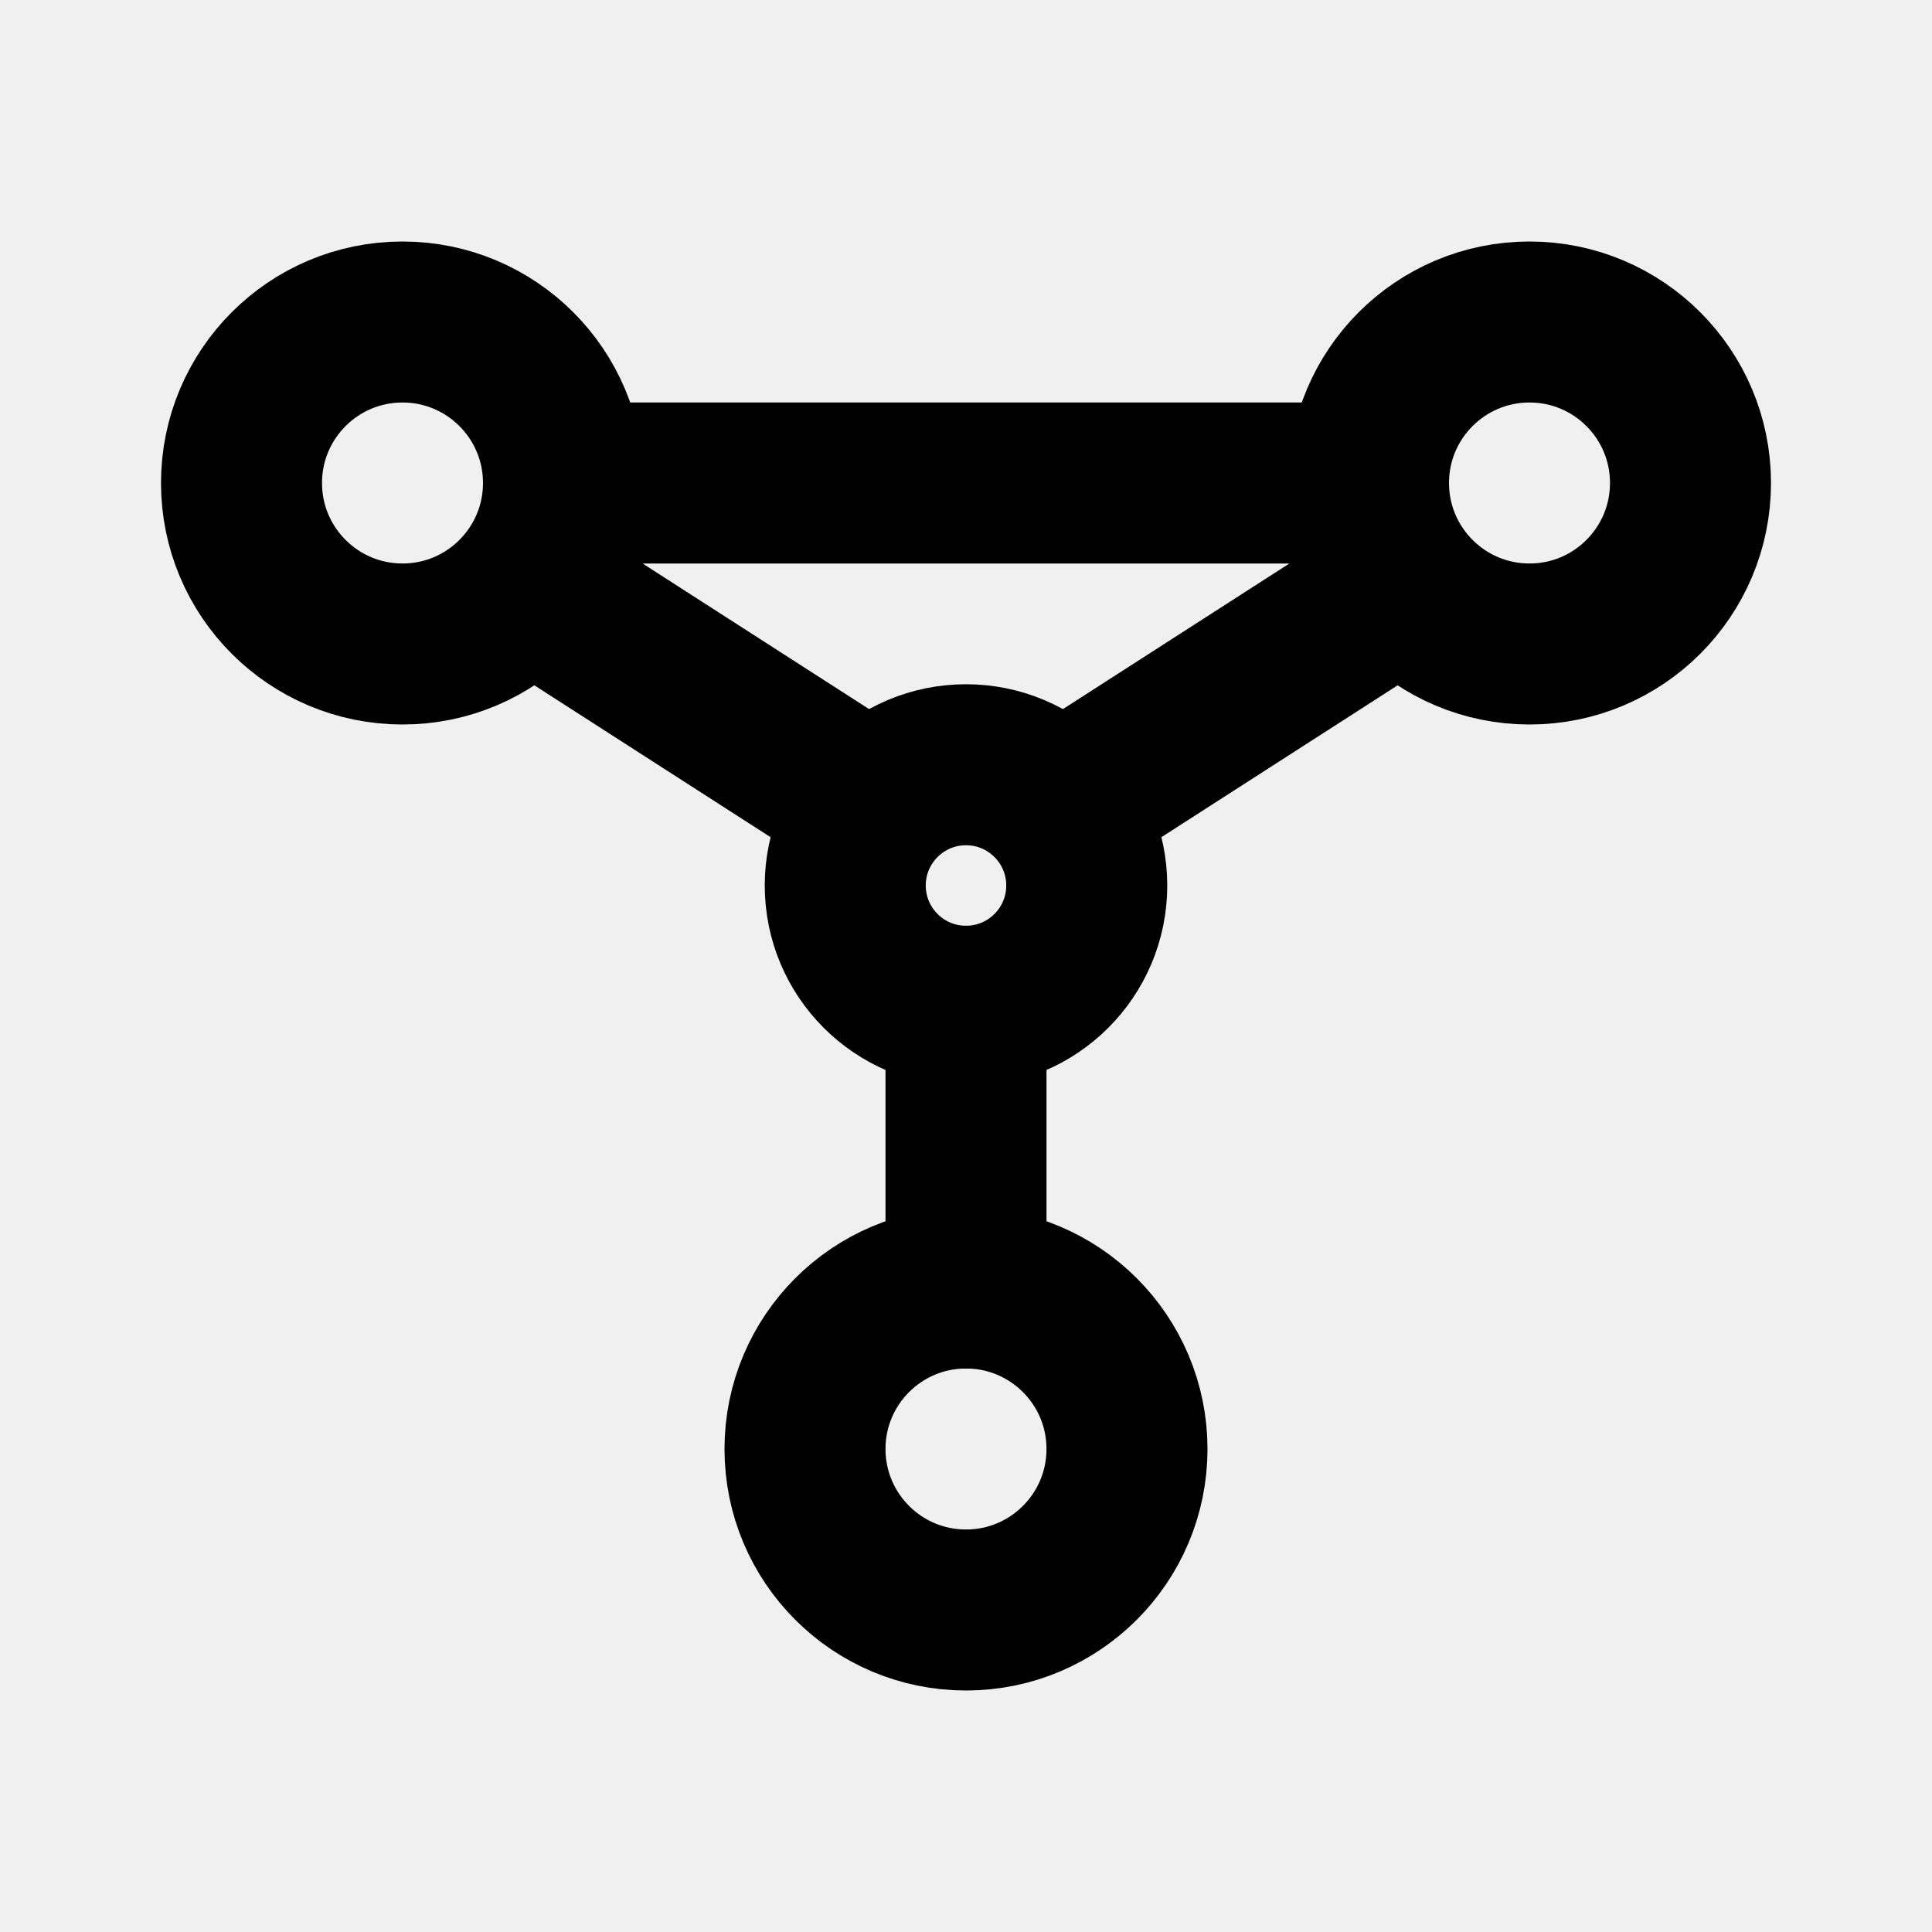
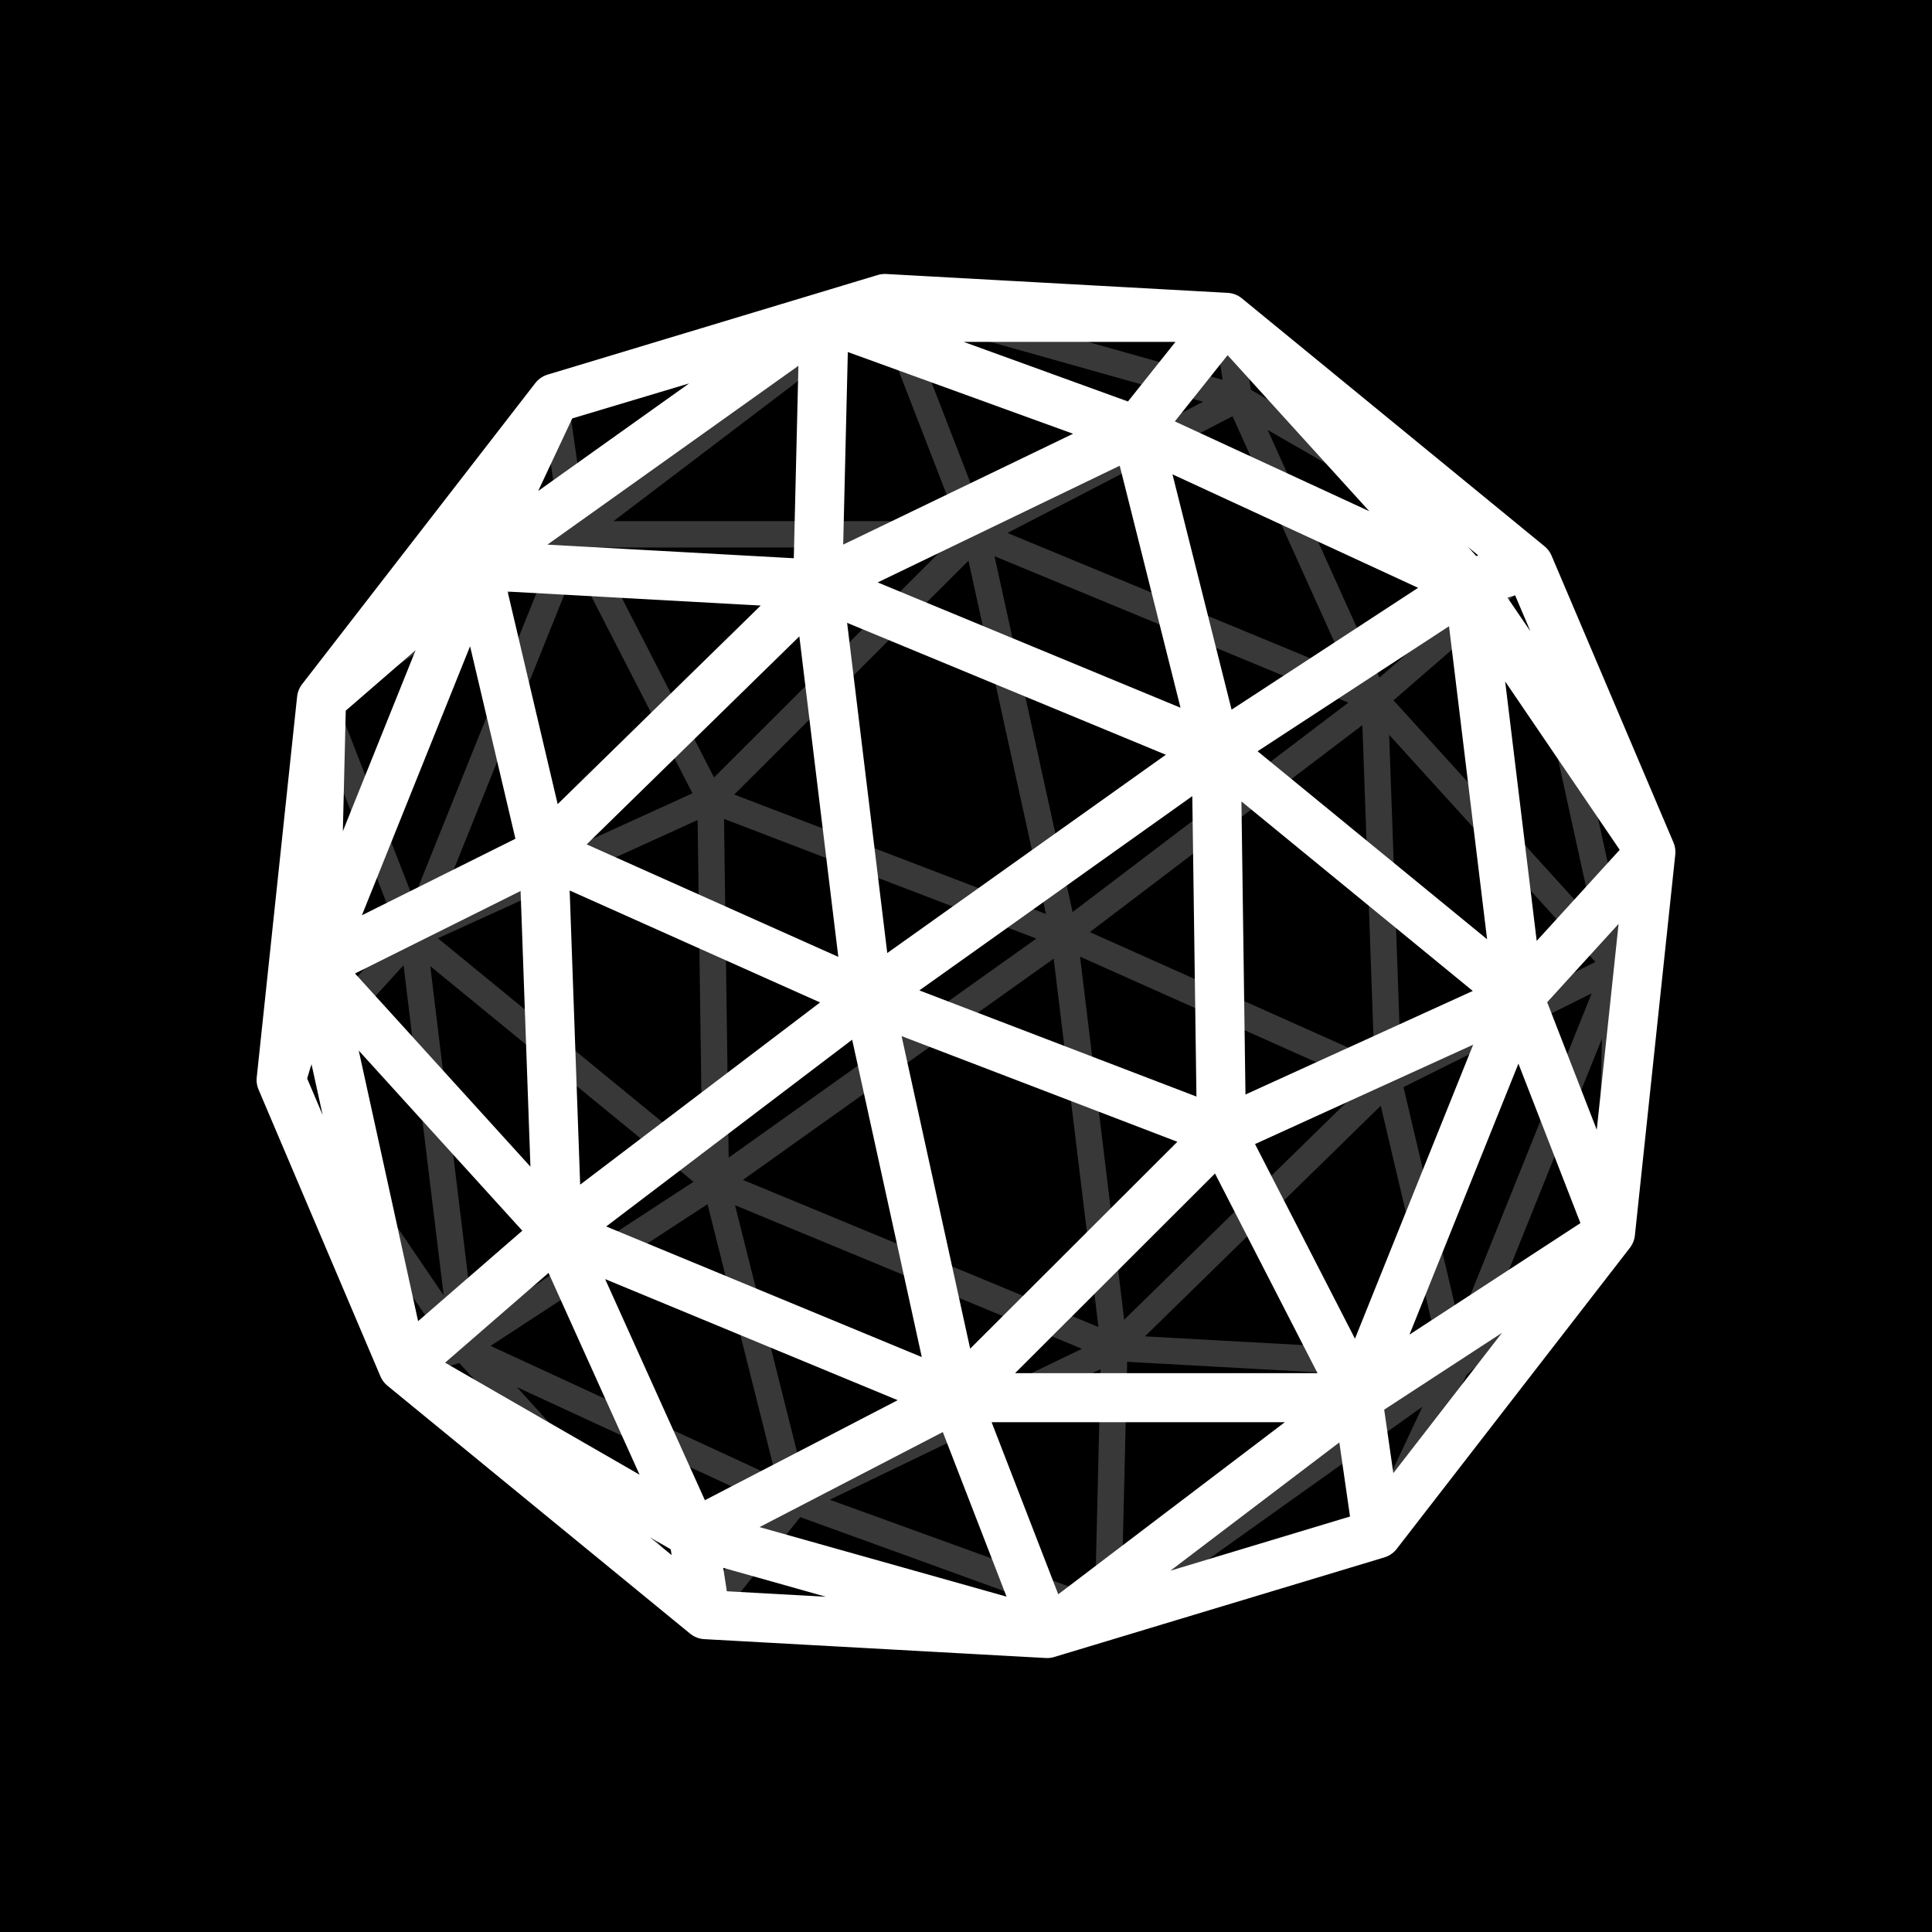
- <svg xmlns="http://www.w3.org/2000/svg" viewBox="0 0 24 24" fill="none" stroke="currentColor" stroke-width="2" stroke-linecap="round" stroke-linejoin="round">
-   <circle cx="5" cy="6" r="2" />
-   <circle cx="19" cy="6" r="2" />
-   <circle cx="12" cy="18" r="2" />
-   <circle cx="12" cy="11" r="1.5" />
-   <path d="M6.6 7.3 10.8 10M17.4 7.3 13.2 10M12 12.5V16M7 6h10" />
+ <svg xmlns="http://www.w3.org/2000/svg" viewBox="0 0 512 512" role="img" aria-label="Relay">
+   <rect width="512" height="512" fill="#000" />
+   <path d="M328.3 105.5L234.5 79.1M328.3 105.5L325.0 84.1M234.5 79.1L152.2 141.6M147.0 105.5L152.2 141.6M328.3 105.5L258.7 141.6M234.5 79.1L258.7 141.6M188.3 211.9L152.2 141.6M258.7 141.6L152.2 141.6M188.3 211.9L258.7 141.6M152.2 141.6L85.2 185.3M188.3 211.9L109.5 247.8M152.2 141.6L109.5 247.8M109.5 247.8L85.2 185.3M74.5 286.2L109.5 247.8M328.3 105.5L405.2 149.8M109.5 247.8L122.8 357.2M74.5 286.2L122.8 357.2M188.3 211.9L189.7 313.5M109.5 247.8L189.7 313.5M210.9 397.9L122.8 357.2M189.7 313.5L122.8 357.2M210.9 397.9L189.7 313.5M258.7 141.6L282.0 247.8M188.3 211.9L282.0 247.8M328.3 105.5L364.3 185.3M258.7 141.6L364.3 185.3M367.9 286.2L282.0 247.8M364.3 185.3L282.0 247.8M367.9 286.2L364.3 185.3M277.5 432.9L293.6 427.9M365.0 406.5L293.6 427.9M210.9 397.9L293.6 427.9M187.0 427.9L293.6 427.9M210.9 397.9L187.0 427.9M293.6 427.9L385.8 362.2M365.0 406.5L385.8 362.2M210.9 397.9L295.3 357.2M293.6 427.9L295.3 357.2M367.9 286.2L385.8 362.2M295.3 357.2L385.8 362.2M367.9 286.2L295.3 357.2M426.8 326.7L385.8 362.2M367.9 286.2L428.5 256.0M385.8 362.2L428.5 256.0M426.8 326.7L428.5 256.0M437.5 225.8L428.5 256.0M122.8 357.2L187.0 427.9M106.8 362.2L122.8 357.2M282.0 247.8L295.3 357.2M189.7 313.5L295.3 357.2M189.7 313.5L282.0 247.8M405.2 149.8L428.5 256.0M364.3 185.3L428.5 256.0M405.2 149.8L364.3 185.3" fill="none" stroke="#fff" stroke-opacity=".22" stroke-width="7" stroke-linecap="round" />
+   <path d="M147.0 105.5L126.2 149.8M126.2 149.8L218.4 84.1M147.0 105.5L218.4 84.1M144.1 225.8L216.7 154.8M126.2 149.8L216.7 154.8M144.1 225.8L126.2 149.8M301.1 114.1L218.4 84.1M216.7 154.8L218.4 84.1M301.1 114.1L216.7 154.8M218.4 84.1L234.5 79.1M147.0 105.5L234.5 79.1M301.1 114.1L325.0 84.1M218.4 84.1L325.0 84.1M325.0 84.1L234.5 79.1M147.0 105.5L85.2 185.3M74.5 286.2L85.2 185.3M126.2 149.8L85.2 185.3M74.5 286.2L83.5 256.0M85.2 185.3L83.5 256.0M126.2 149.8L83.5 256.0M144.1 225.8L83.5 256.0M325.0 84.1L405.2 149.8M301.1 114.1L389.2 154.8M325.0 84.1L389.2 154.8M437.5 225.8L405.2 149.8M389.2 154.8L405.2 149.8M437.5 225.8L389.2 154.8M216.7 154.8L322.3 198.5M301.1 114.1L322.3 198.5M144.1 225.8L230.0 264.2M216.7 154.8L230.0 264.2M323.7 300.1L322.3 198.5M230.0 264.2L322.3 198.5M323.7 300.1L230.0 264.2M83.5 256.0L147.7 326.7M144.1 225.8L147.7 326.7M74.5 286.2L106.8 362.2M83.5 256.0L106.8 362.2M183.7 406.5L147.7 326.7M106.8 362.2L147.7 326.7M183.7 406.5L106.8 362.2M365.0 406.5L426.8 326.7M426.8 326.7L359.8 370.4M365.0 406.5L359.8 370.4M437.5 225.8L402.5 264.2M426.8 326.7L402.5 264.2M437.5 225.8L426.8 326.7M323.7 300.1L359.8 370.4M402.5 264.2L359.8 370.4M323.7 300.1L402.5 264.2M359.8 370.4L277.5 432.9M365.0 406.5L277.5 432.9M323.7 300.1L253.3 370.4M359.8 370.4L253.3 370.4M183.7 406.5L277.5 432.9M253.3 370.4L277.5 432.9M183.7 406.5L253.3 370.4M183.7 406.5L187.0 427.9M277.5 432.9L187.0 427.9M322.3 198.5L402.5 264.2M389.2 154.8L402.5 264.2M389.2 154.8L322.3 198.5M147.7 326.7L253.3 370.4M230.0 264.2L253.3 370.4M230.0 264.2L147.7 326.7M106.8 362.2L187.0 427.9" fill="none" stroke="#fff" stroke-width="13" stroke-linecap="round" stroke-linejoin="round" />
</svg>
